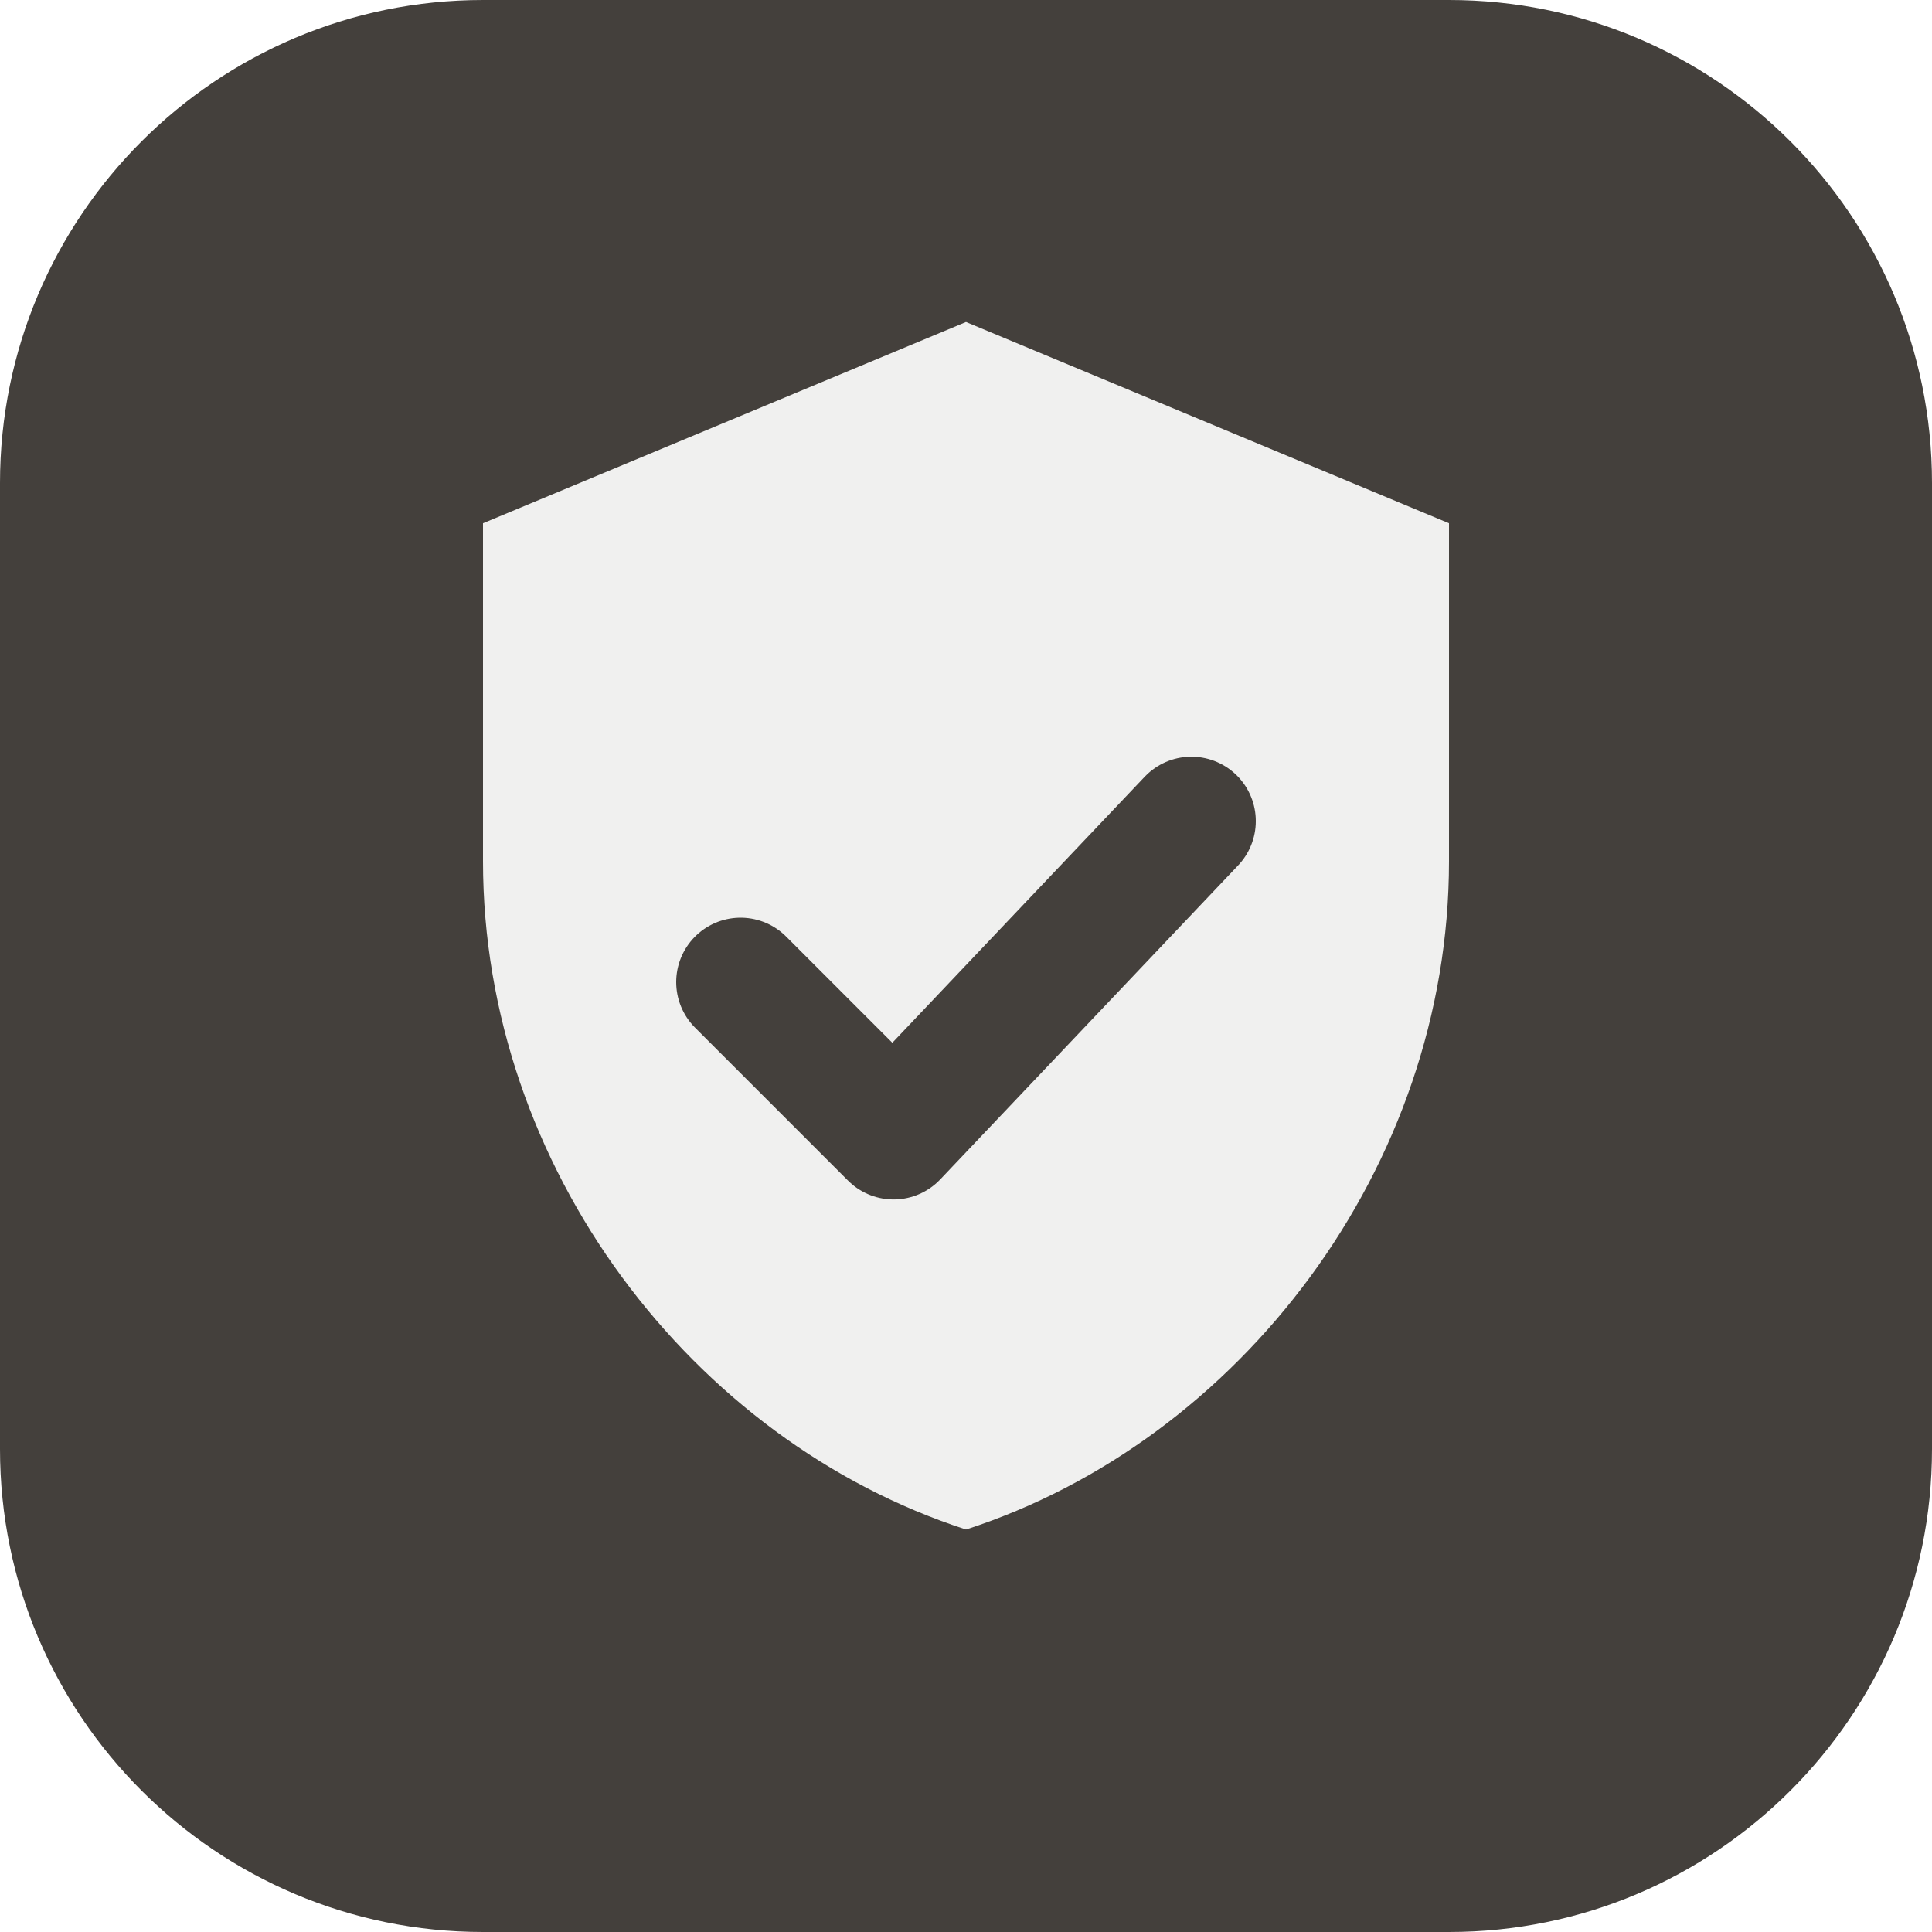
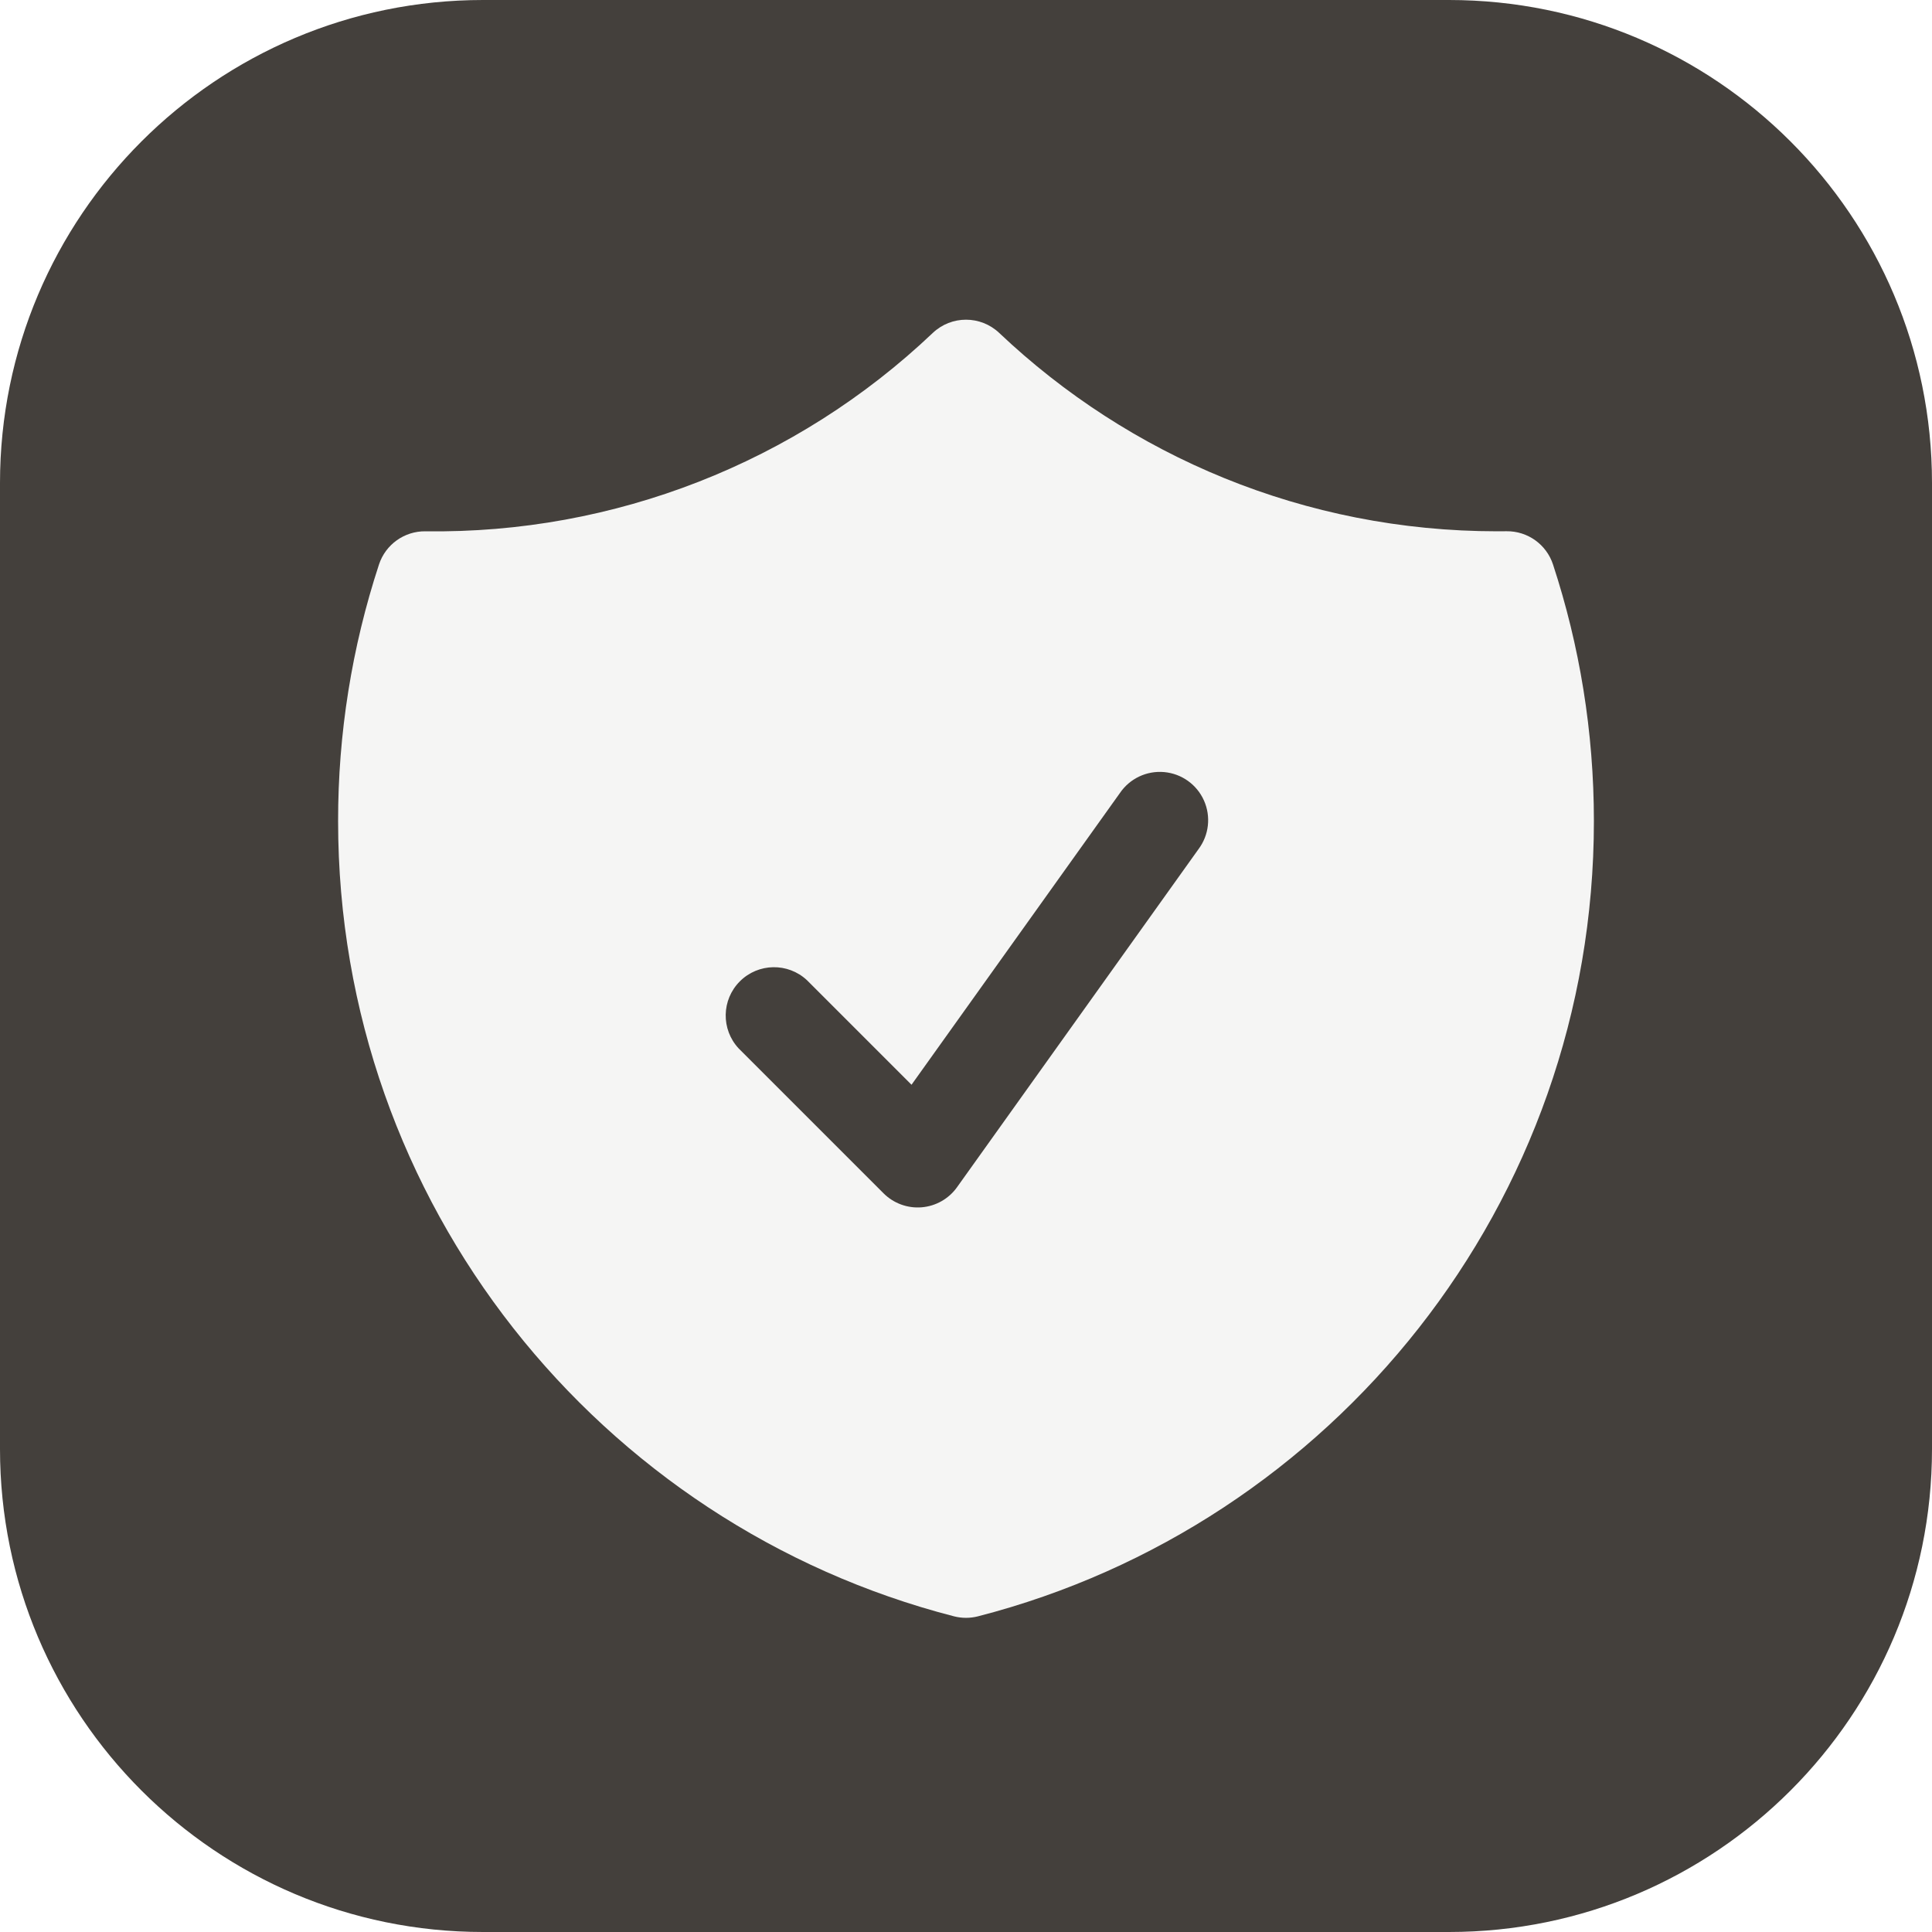
<svg xmlns="http://www.w3.org/2000/svg" viewBox="0 0 24 24" fill="none">
  <rect width="24" height="24" rx="6" fill="#44403c" />
-   <path d="M12 4l6 2.5v4.2c0 3.8-2.6 7.2-6 8.3-3.4-1.1-6-4.5-6-8.3V6.5L12 4z" fill="#f5f5f4" fill-opacity="0.97" />
-   <path d="M9.2 12.2l1.9 1.9 3.7-3.9" stroke="#44403c" stroke-width="1.6" stroke-linecap="round" stroke-linejoin="round" fill="none" />
+   <g transform="translate(2.4 2.4) scale(0.8)">
+     <path fill-rule="evenodd" clip-rule="evenodd" fill="#f5f5f4" d="M12.516 2.17a.75.75 0 0 0-1.032 0 11.209 11.209 0 0 1-7.877 3.08.75.75 0 0 0-.722.515A12.74 12.74 0 0 0 2.25 9.75c0 5.942 4.064 10.933 9.563 12.348a.749.749 0 0 0 .374 0c5.499-1.415 9.563-6.406 9.563-12.348 0-1.39-.223-2.73-.635-3.985a.75.75 0 0 0-.722-.516l-.143.001c-2.996 0-5.717-1.17-7.734-3.08Zm3.094 8.016a.75.75 0 1 0-1.22-.872l-3.236 4.53L9.53 12.22a.75.75 0 0 0-1.06 1.06l2.25 2.25a.75.75 0 0 0 1.14-.094l3.75-5.25Z" />
+   </g>
</svg>
